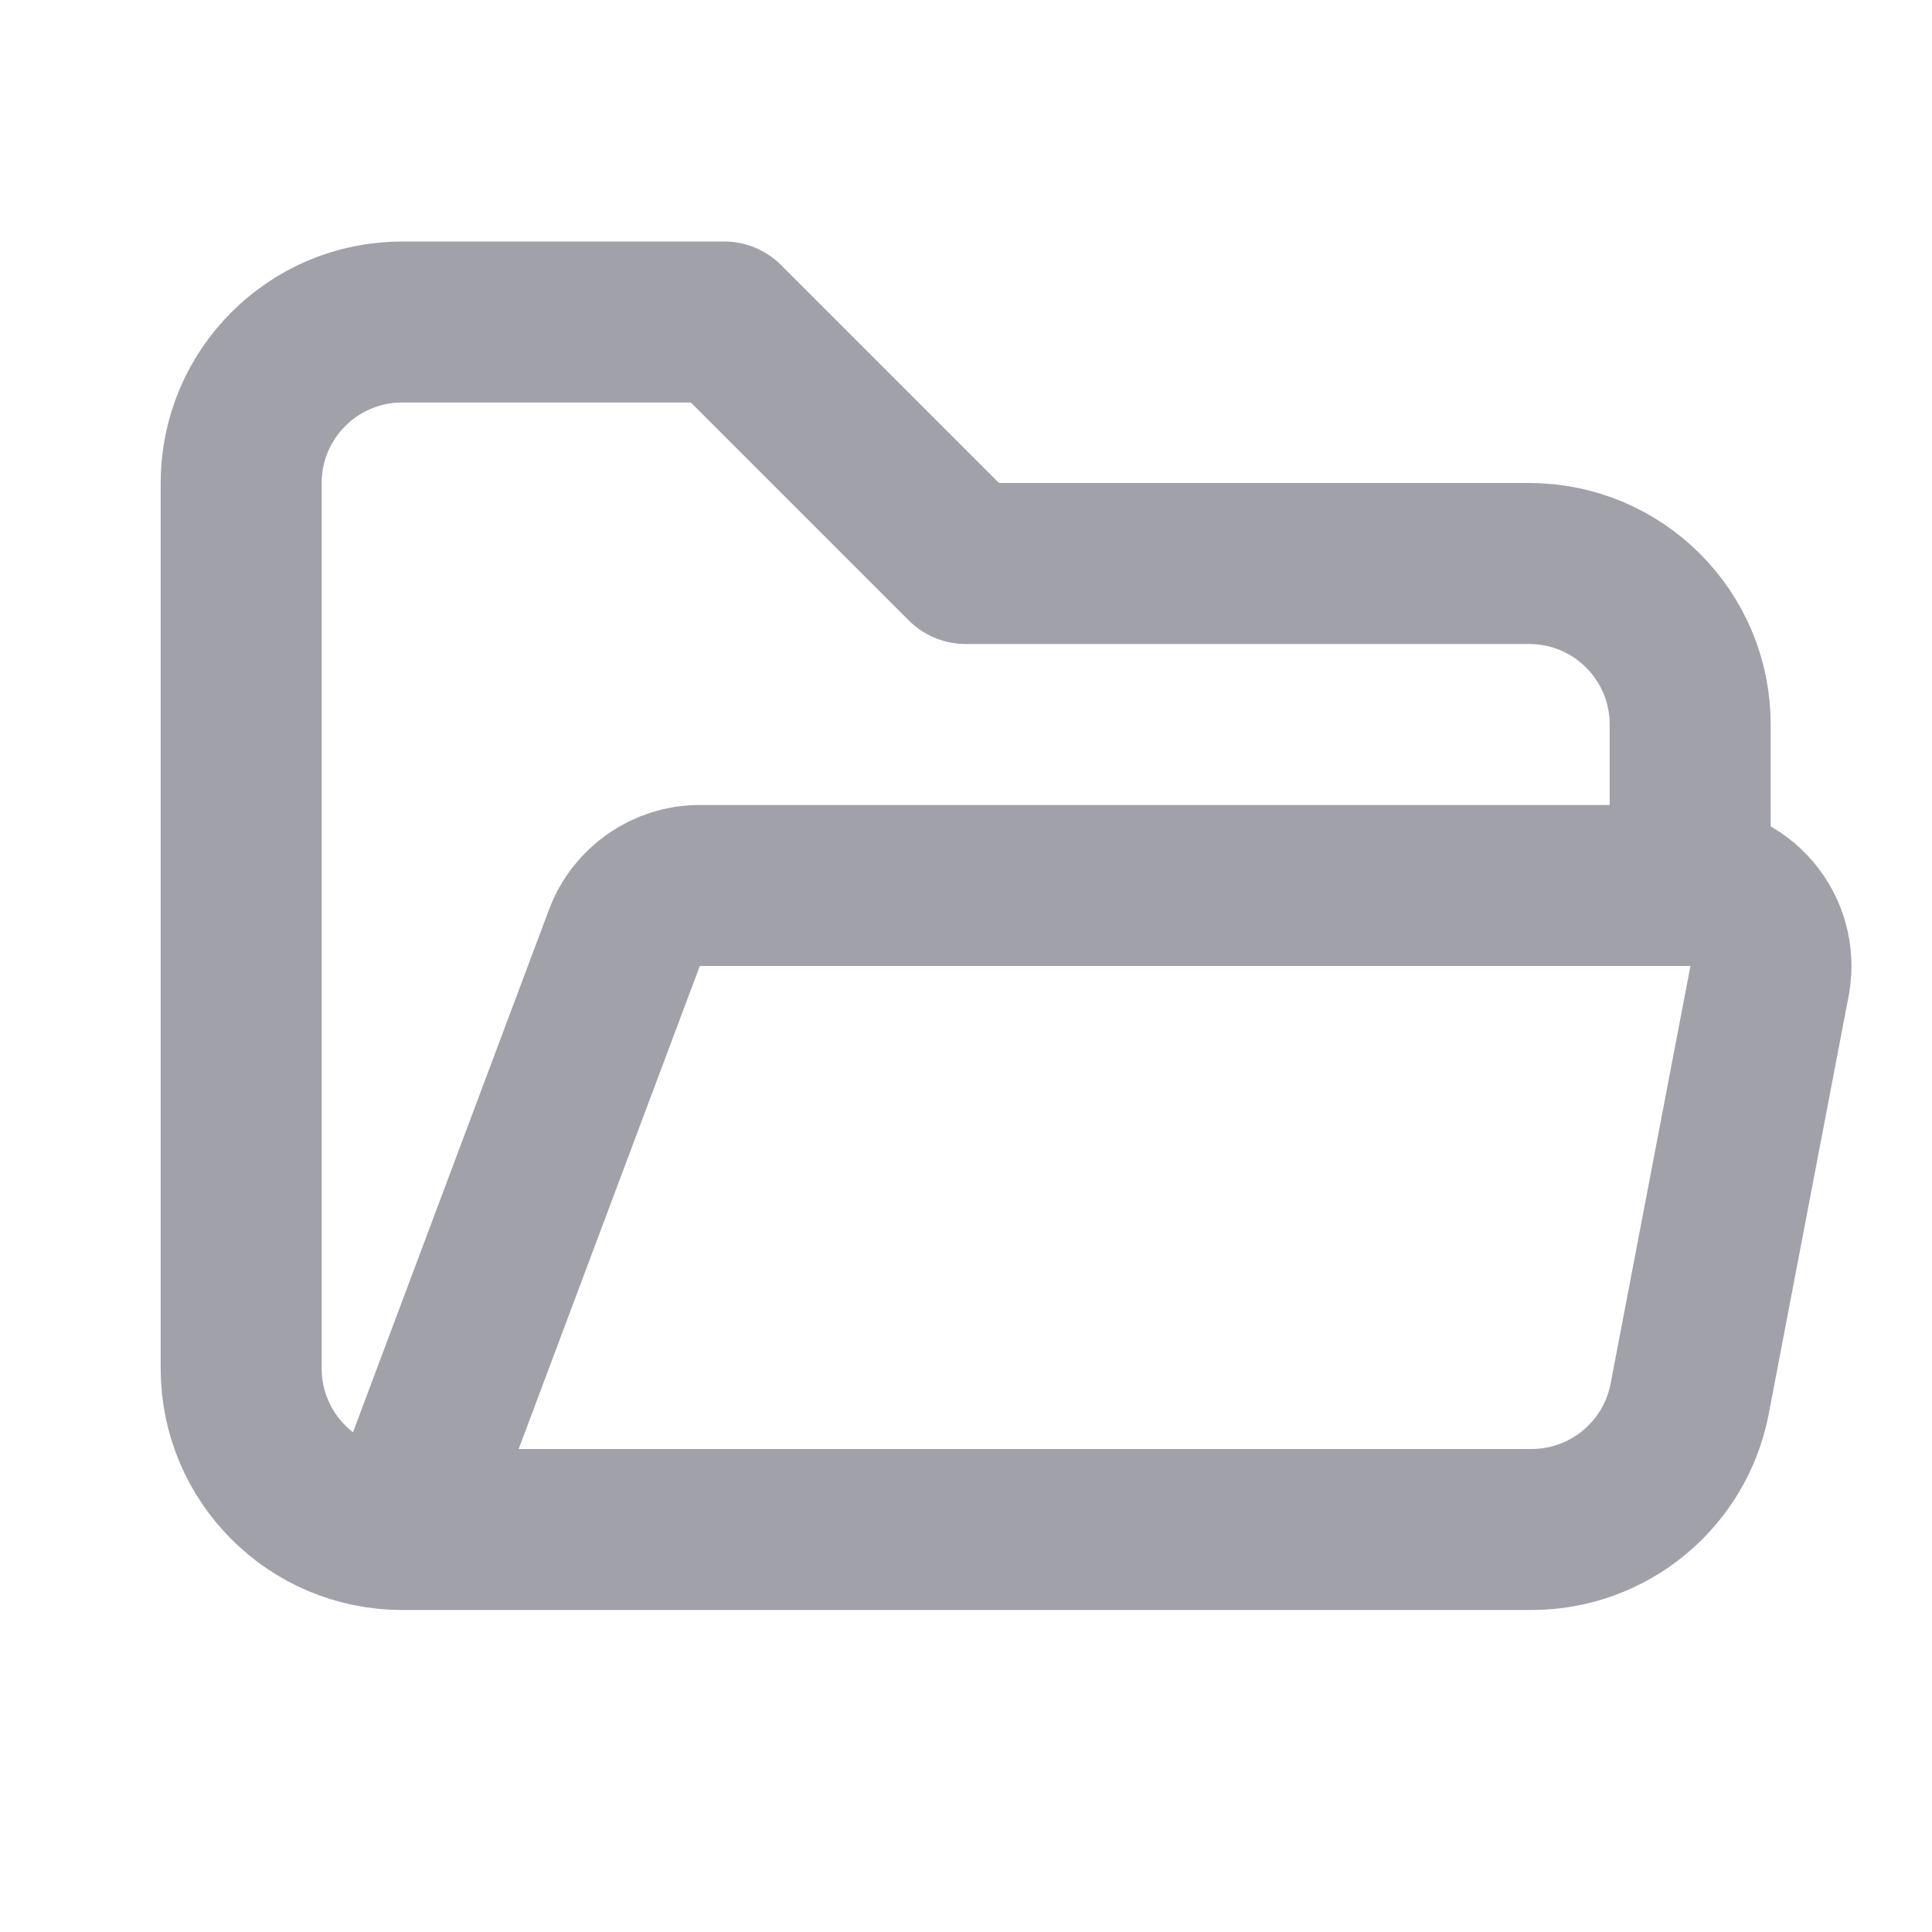
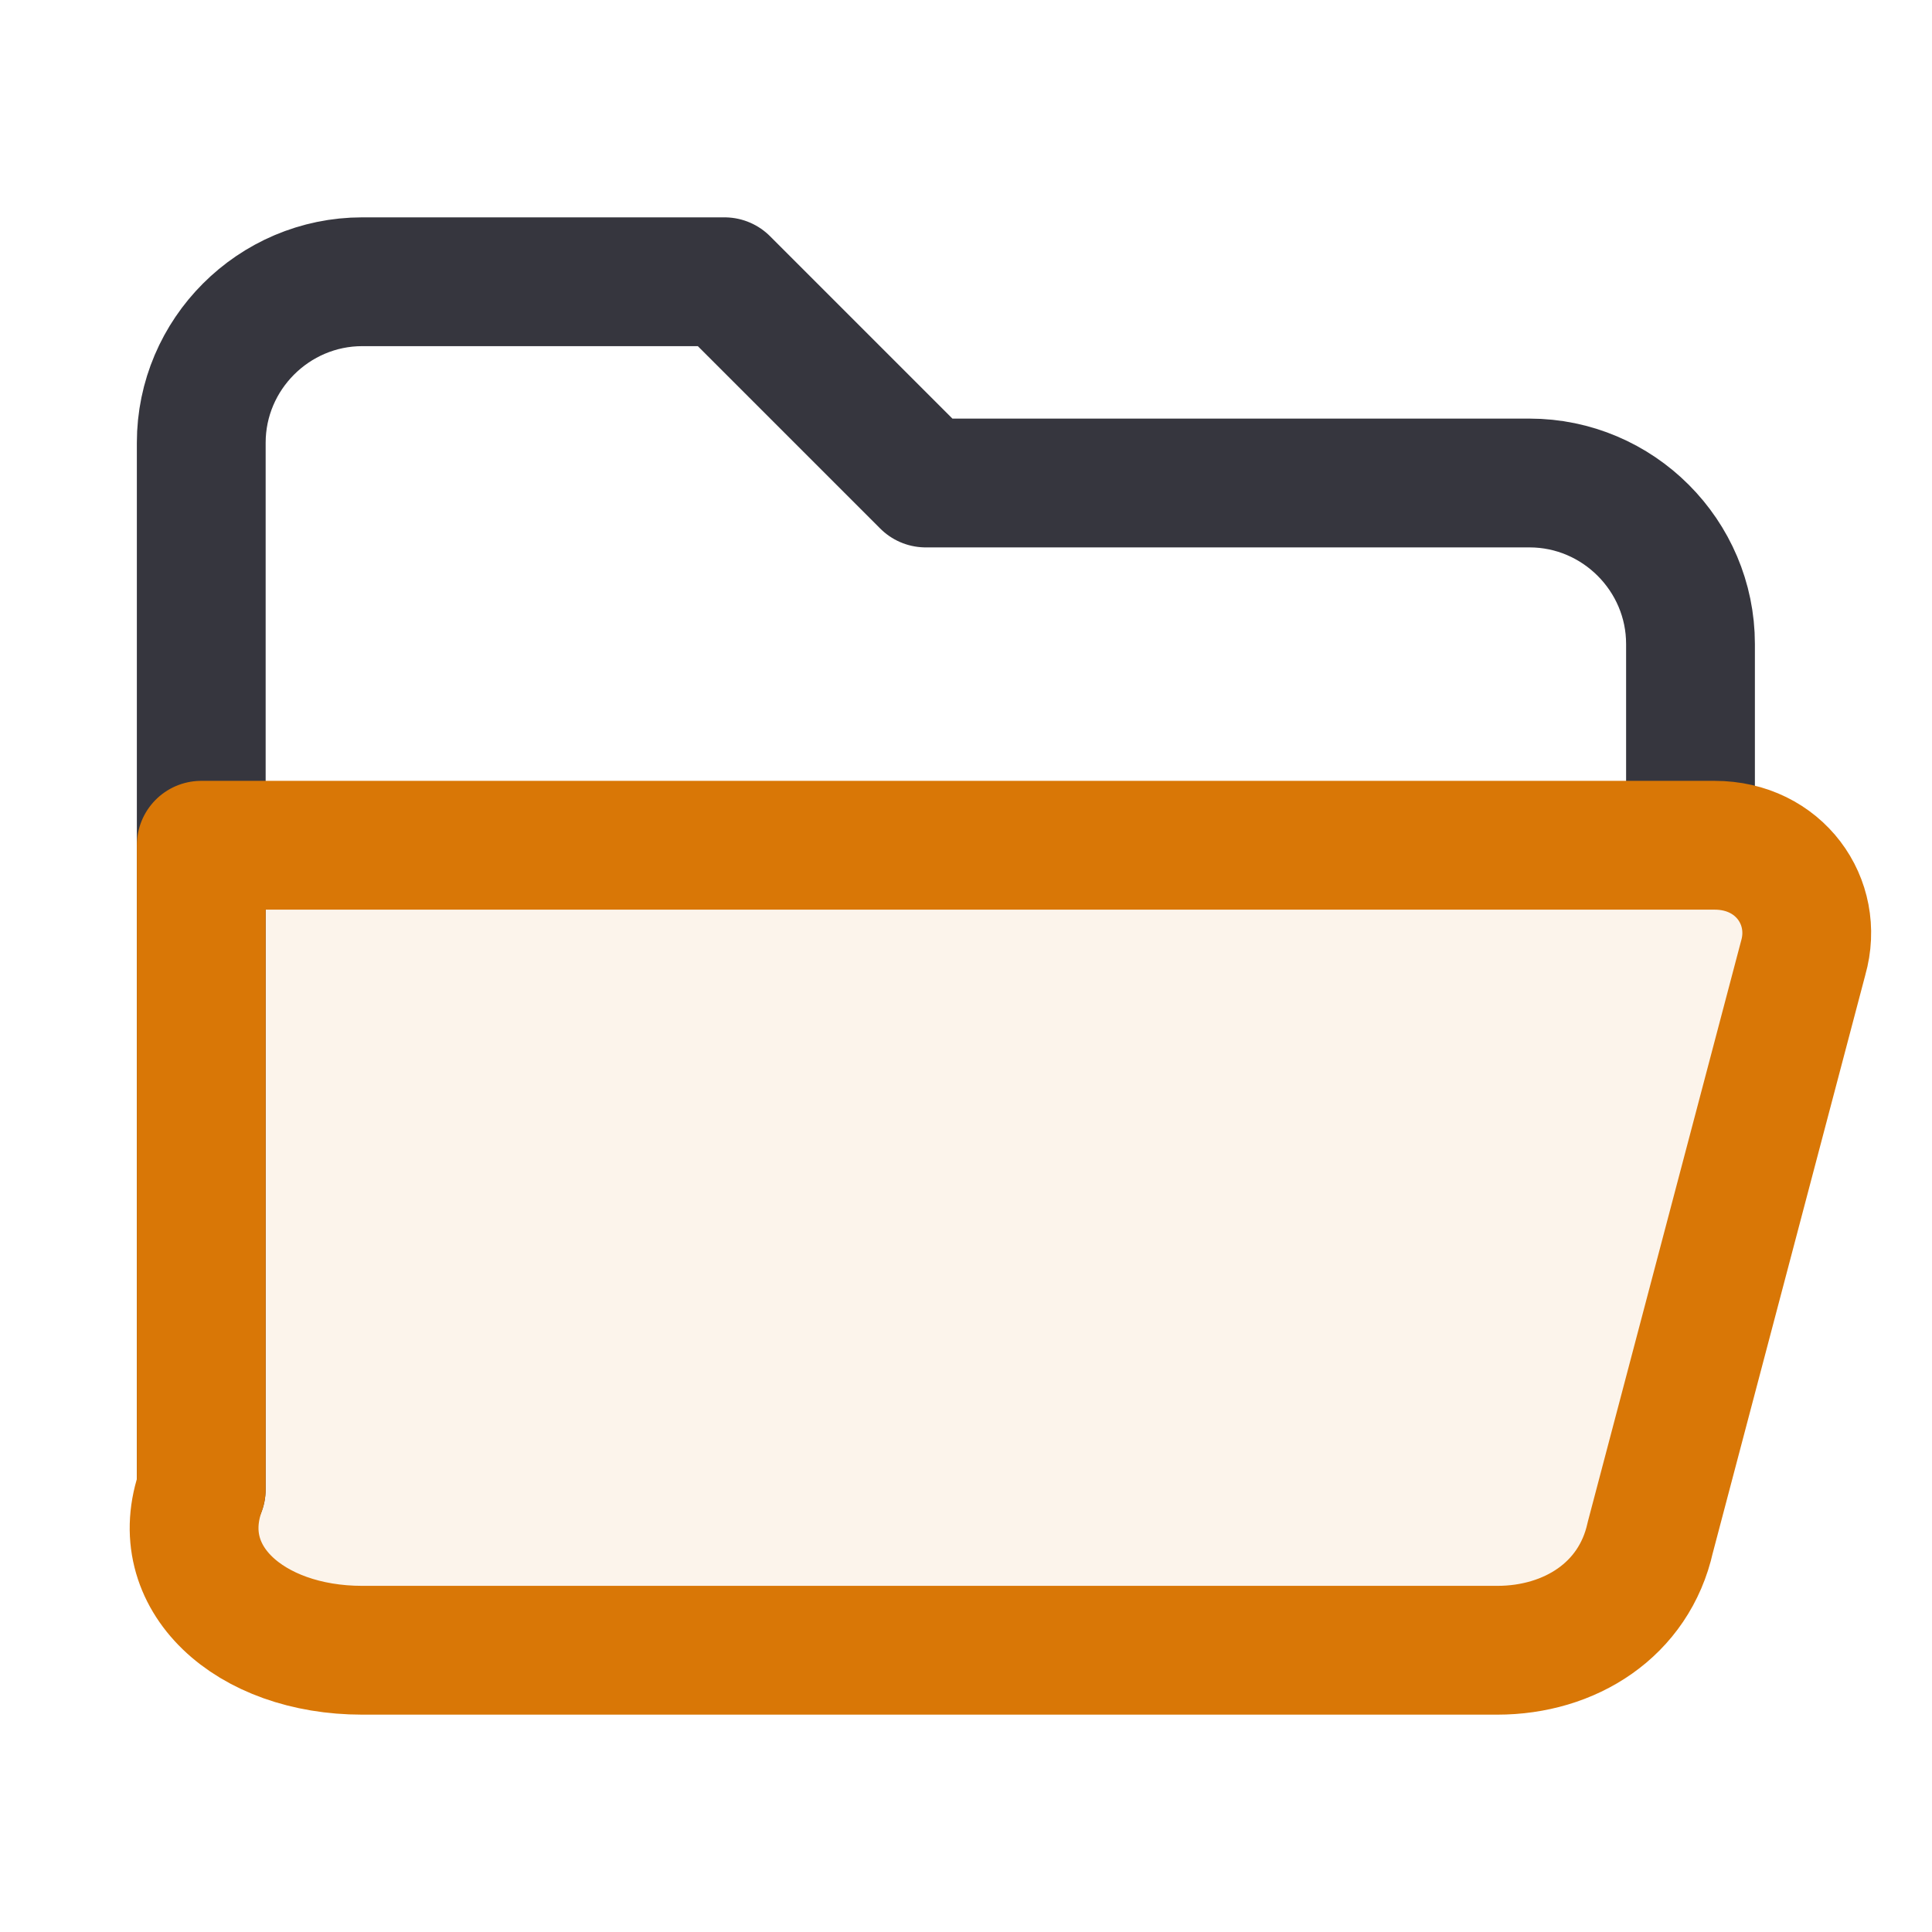
- <svg xmlns="http://www.w3.org/2000/svg" viewBox="0 0 24 24" fill="none" stroke="#A1A1AA" stroke-width="2" stroke-linecap="round" stroke-linejoin="round">
-   <path d="M5 19l2.757 -7.351a1 1 0 0 1 .936 -.649h12.307a1 1 0 0 1 .986 1.164l-.996 5.211a2 2 0 0 1 -1.964 1.625h-14.03a2 2 0 0 1 -2 -2v-11a2 2 0 0 1 2 -2h4l3 3h7a2 2 0 0 1 2 2v2" />
+ <svg xmlns="http://www.w3.org/2000/svg" viewBox="0 0 24 24" fill="none" stroke-linecap="round" stroke-linejoin="round">
+   <path d="M2.5 18.5V5.5c0-1.1.9-2 2-2H9l2.5 2.5H19c1.1 0 2 .9 2 2v2" stroke="#36363E" stroke-width="1.6" />
+   <path d="M2.5 10.5h18.8c.8 0 1.3.7 1.1 1.4l-1.9 7.2c-.2.9-1 1.4-1.9 1.4H4.5c-1.4 0-2.4-.9-2-2z" fill="#D97706" fill-opacity=".08" stroke="#D97706" stroke-width="1.6" />
</svg>
